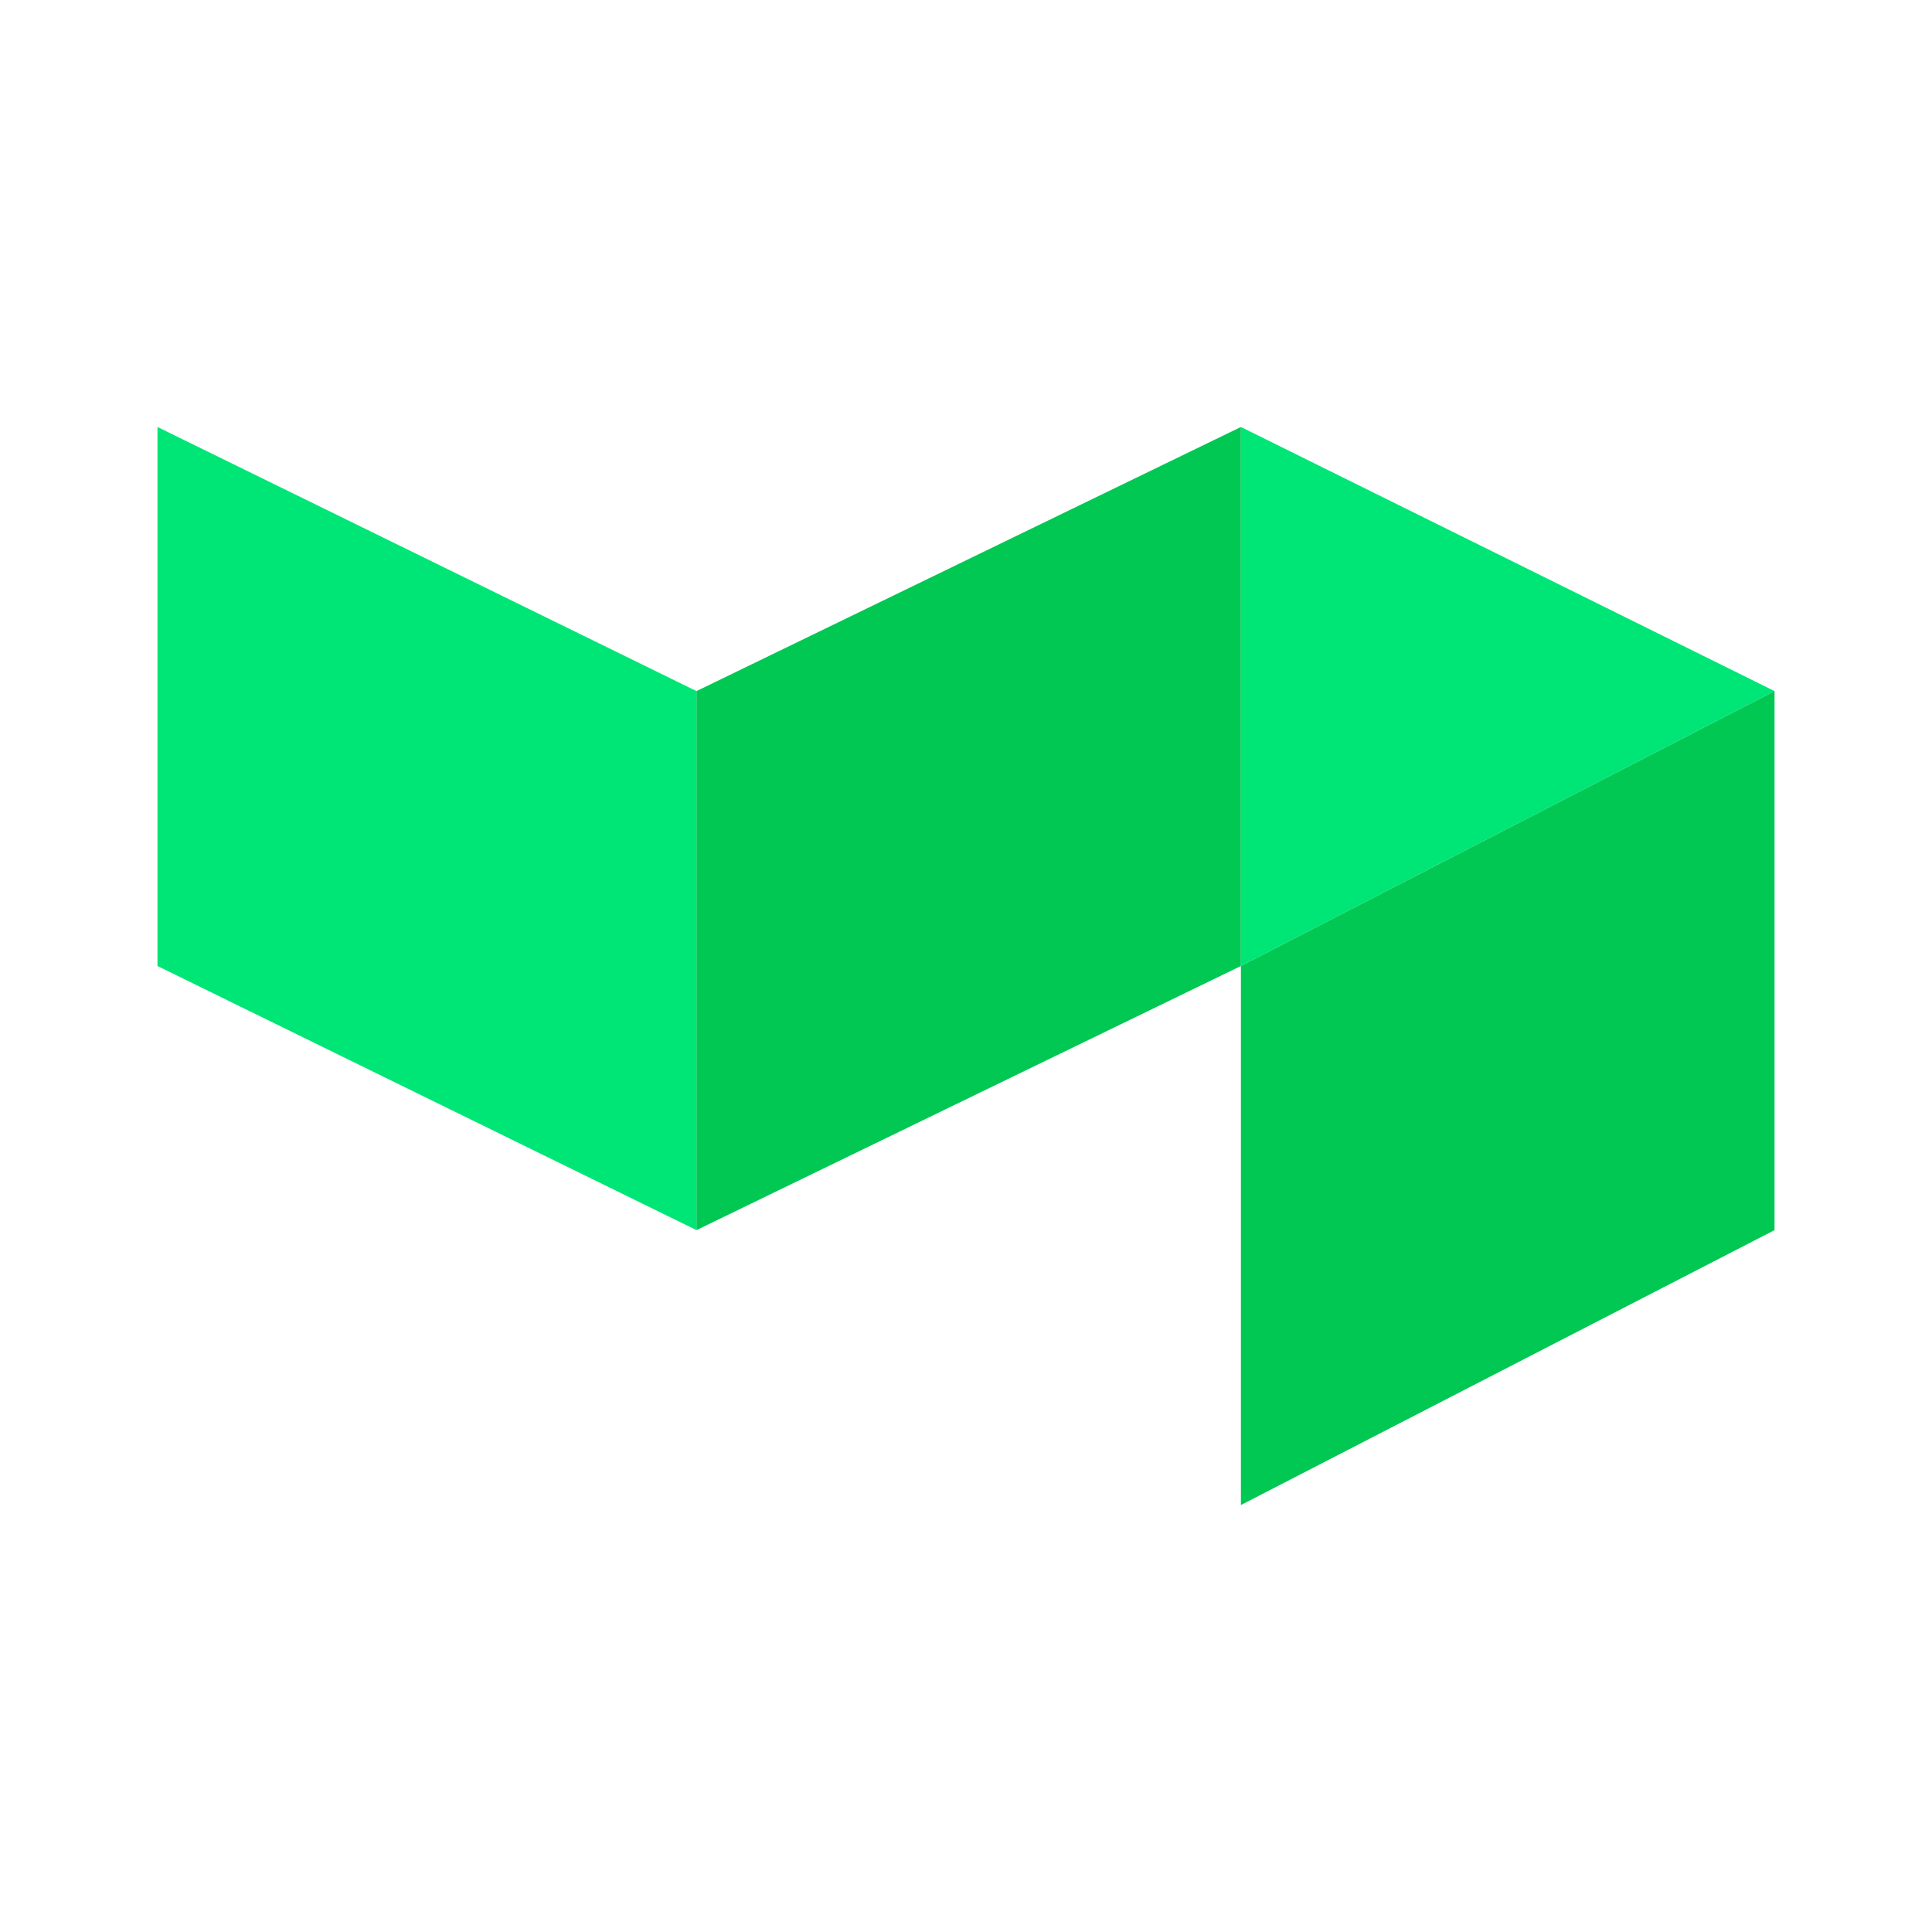
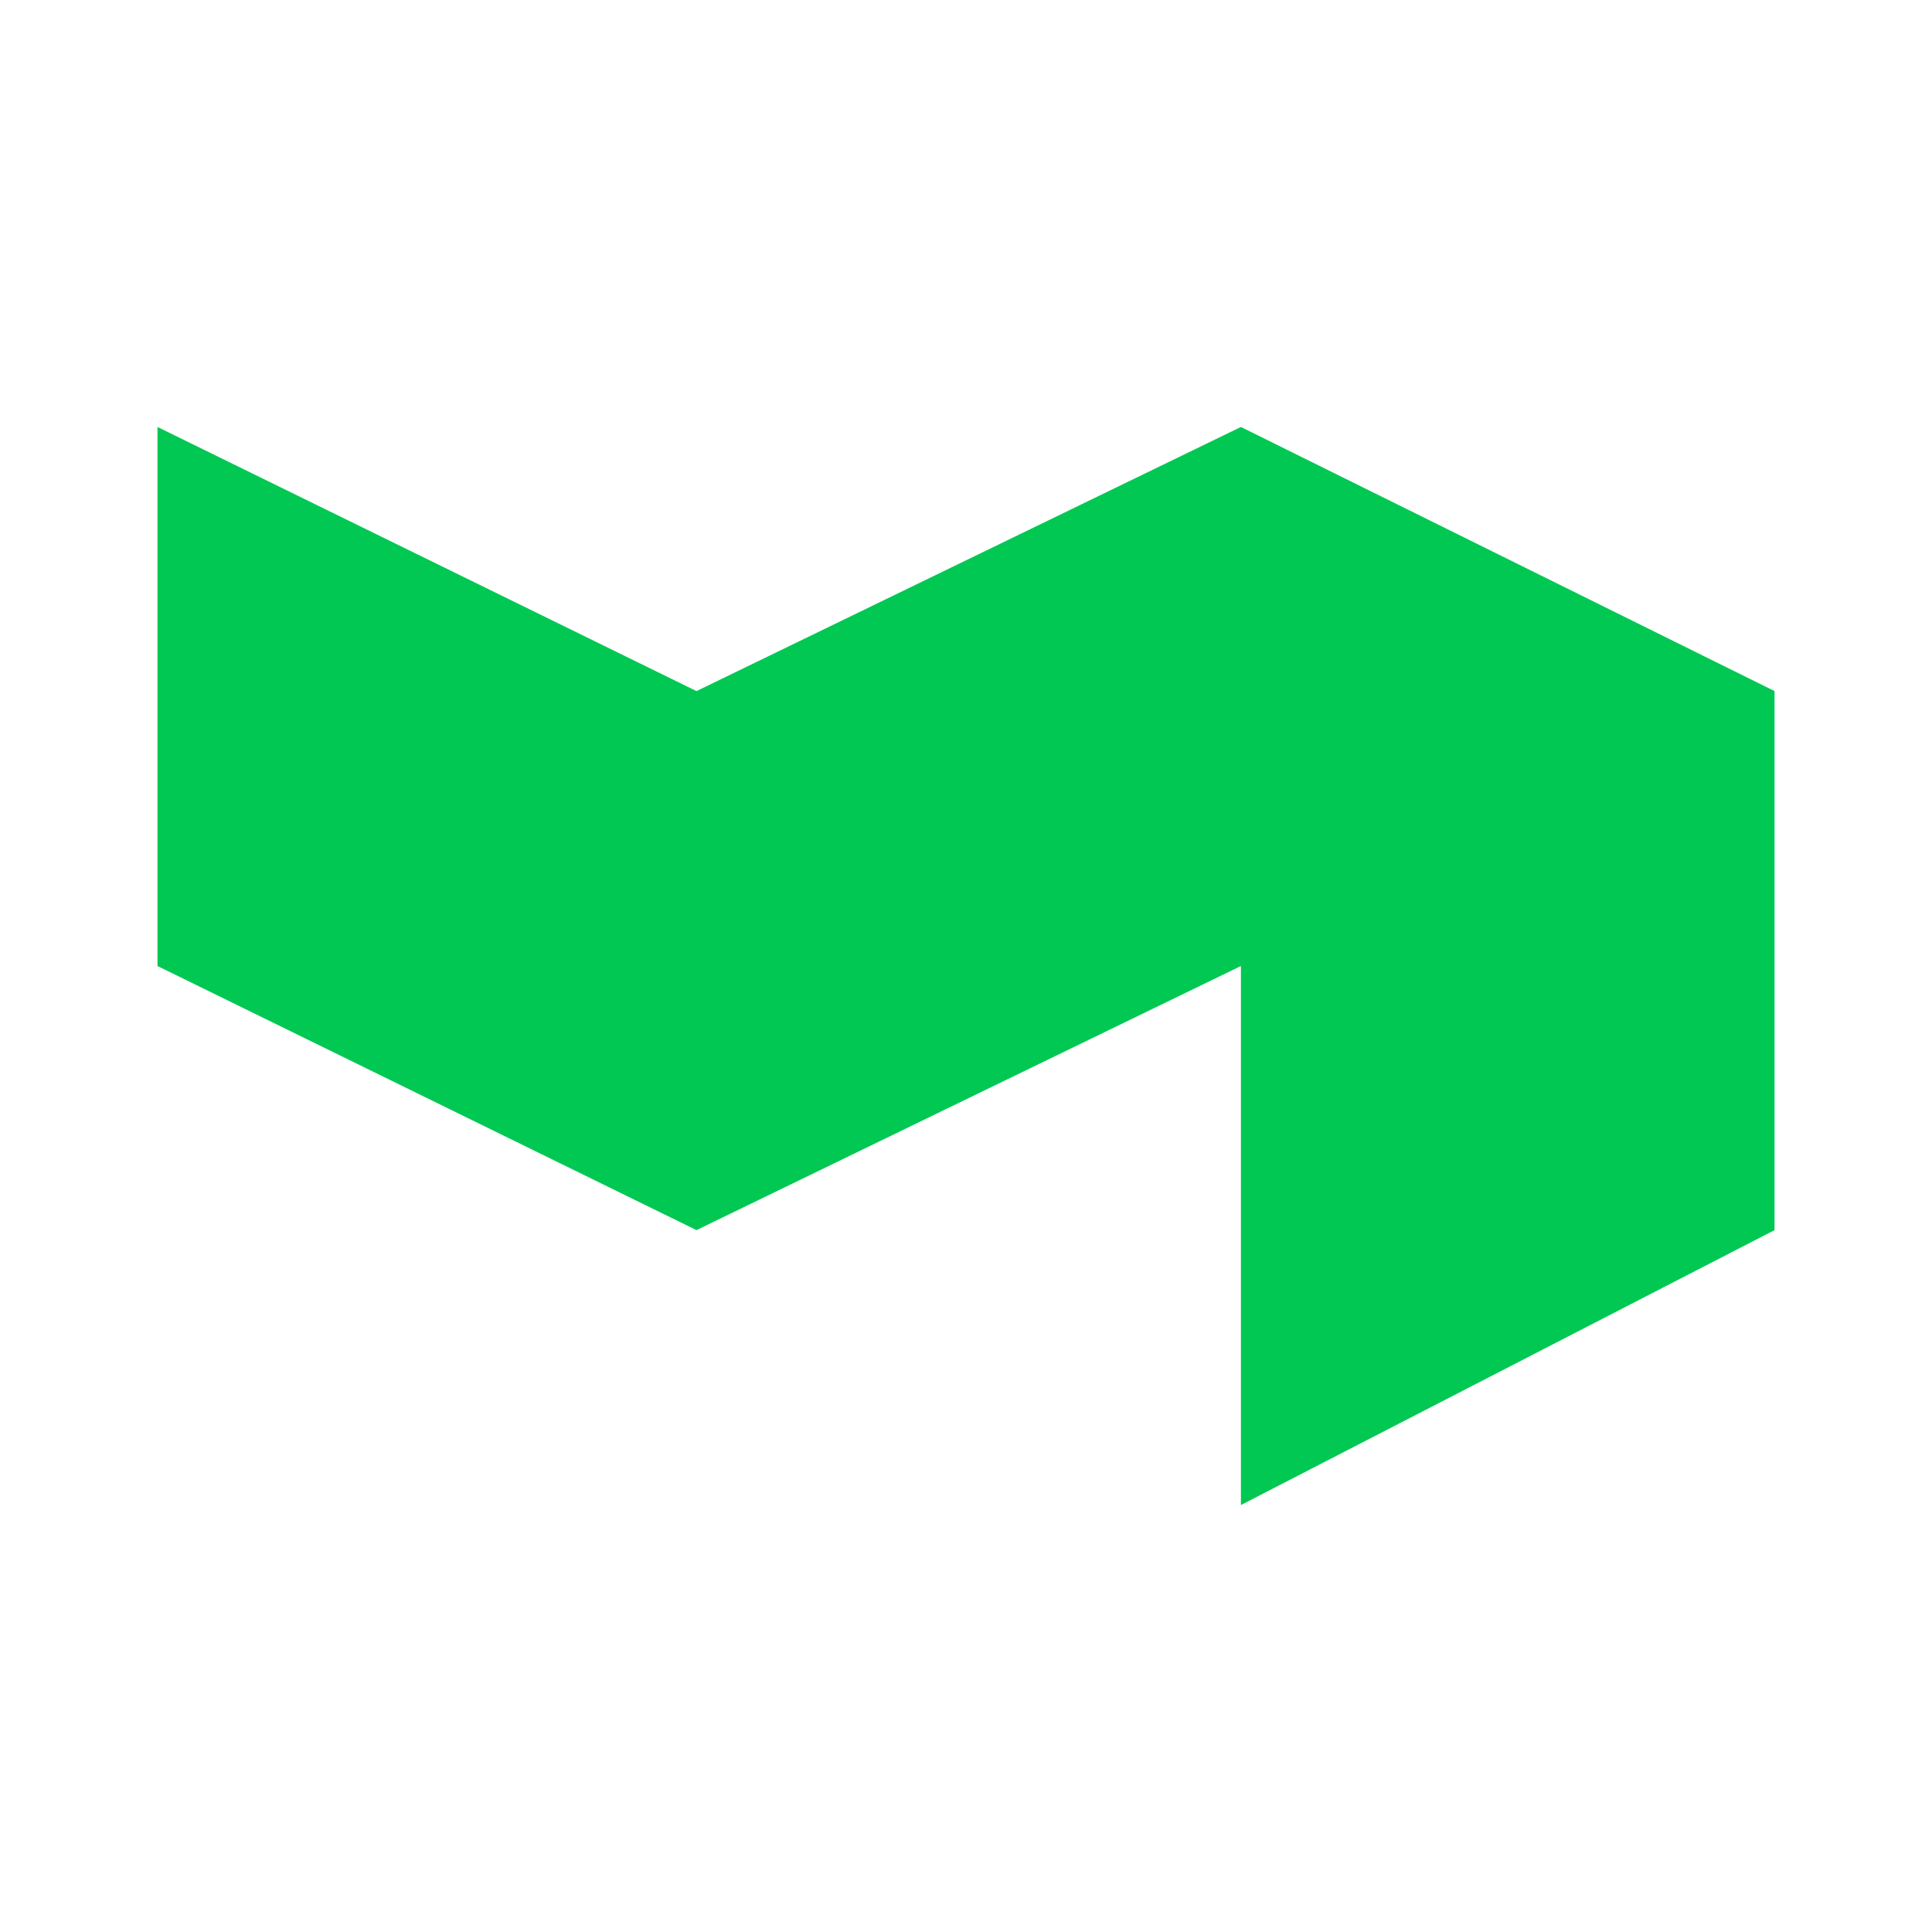
- <svg xmlns="http://www.w3.org/2000/svg" viewBox="0 0 24 24">
-   <g data-name="Layer 2" fill-rule="evenodd" fill="none">
-     <path class="cls-1" fill="#00E676" d="M8.652 8.585v6.696L1.956 12V5.304zM15.415 12V5.304l6.629 3.281z" />
-     <path class="cls-2" fill="#00C853" d="M8.652 8.585v6.696L15.415 12V5.304zM15.415 12v6.696l6.629-3.415V8.585z" />
-   </g>
+ <svg xmlns="http://www.w3.org/2000/svg" width="24" height="24" viewBox="0 0 24 24" fill="none">
+   <path d="M1.956 12L8.652 15.281L15.415 12V18.696L22.044 15.281V8.585L15.415 5.304L8.652 8.585L1.956 5.304V12Z" fill="#00C853" />
</svg>
